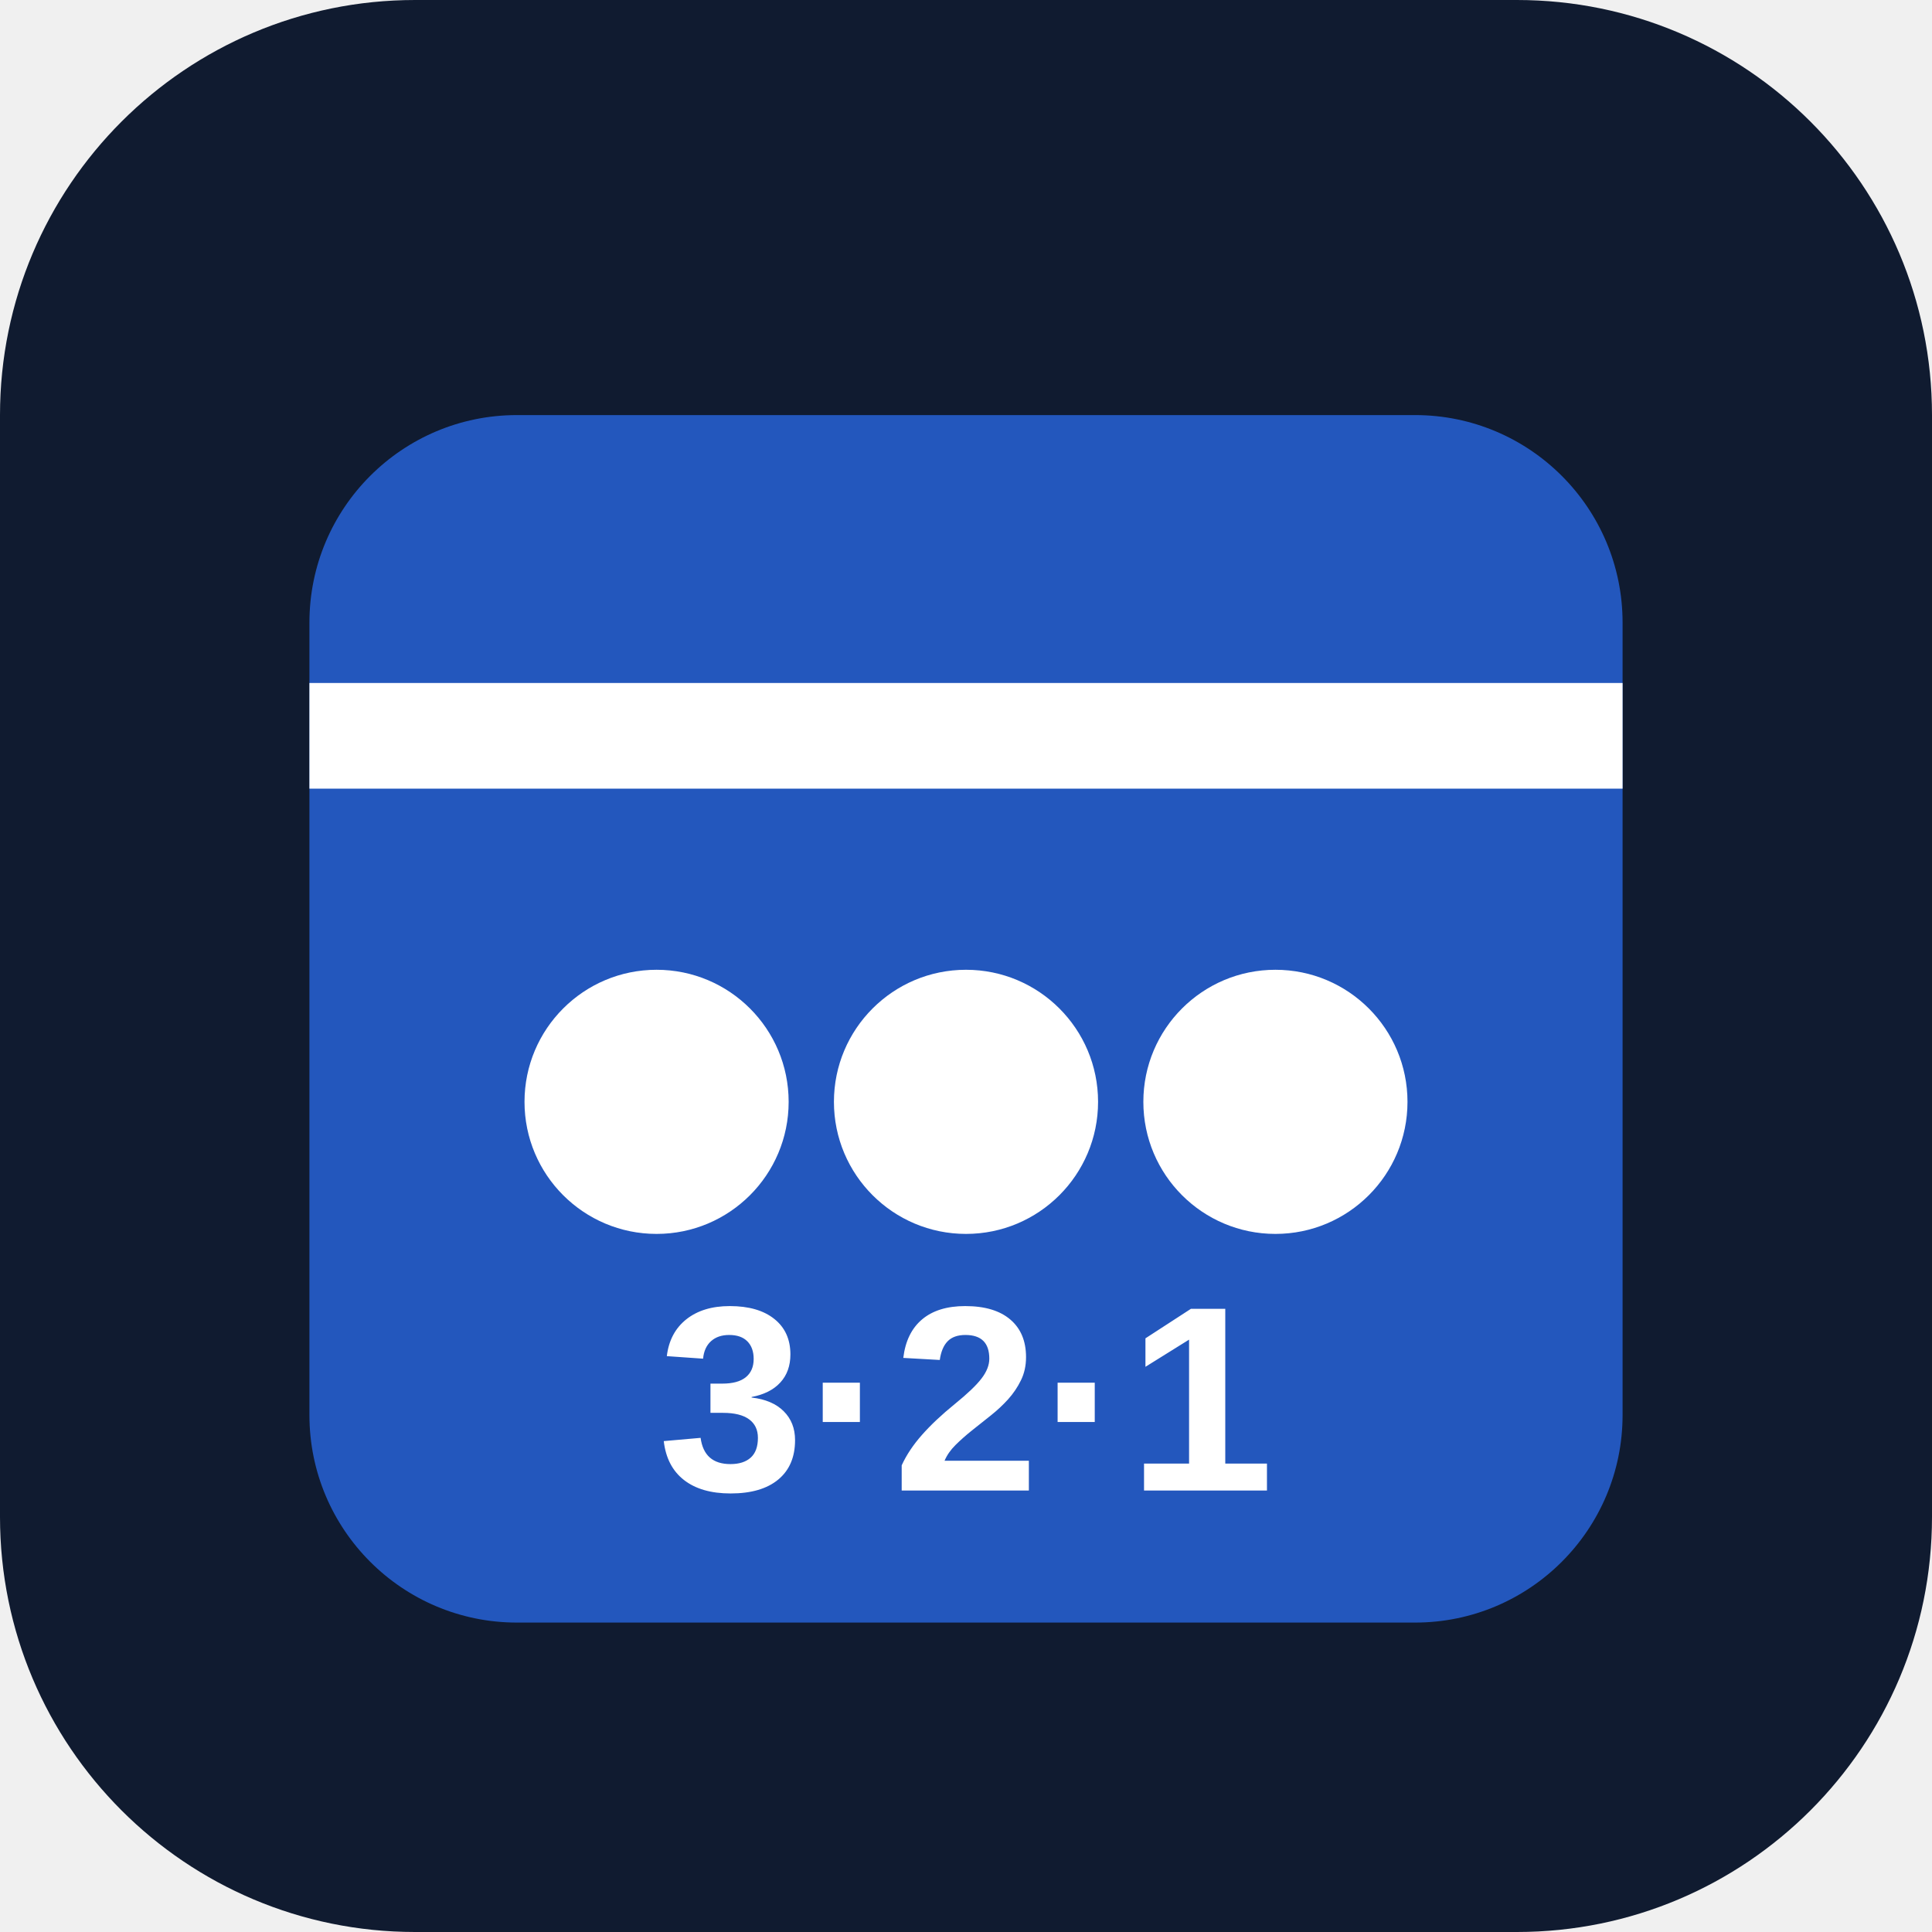
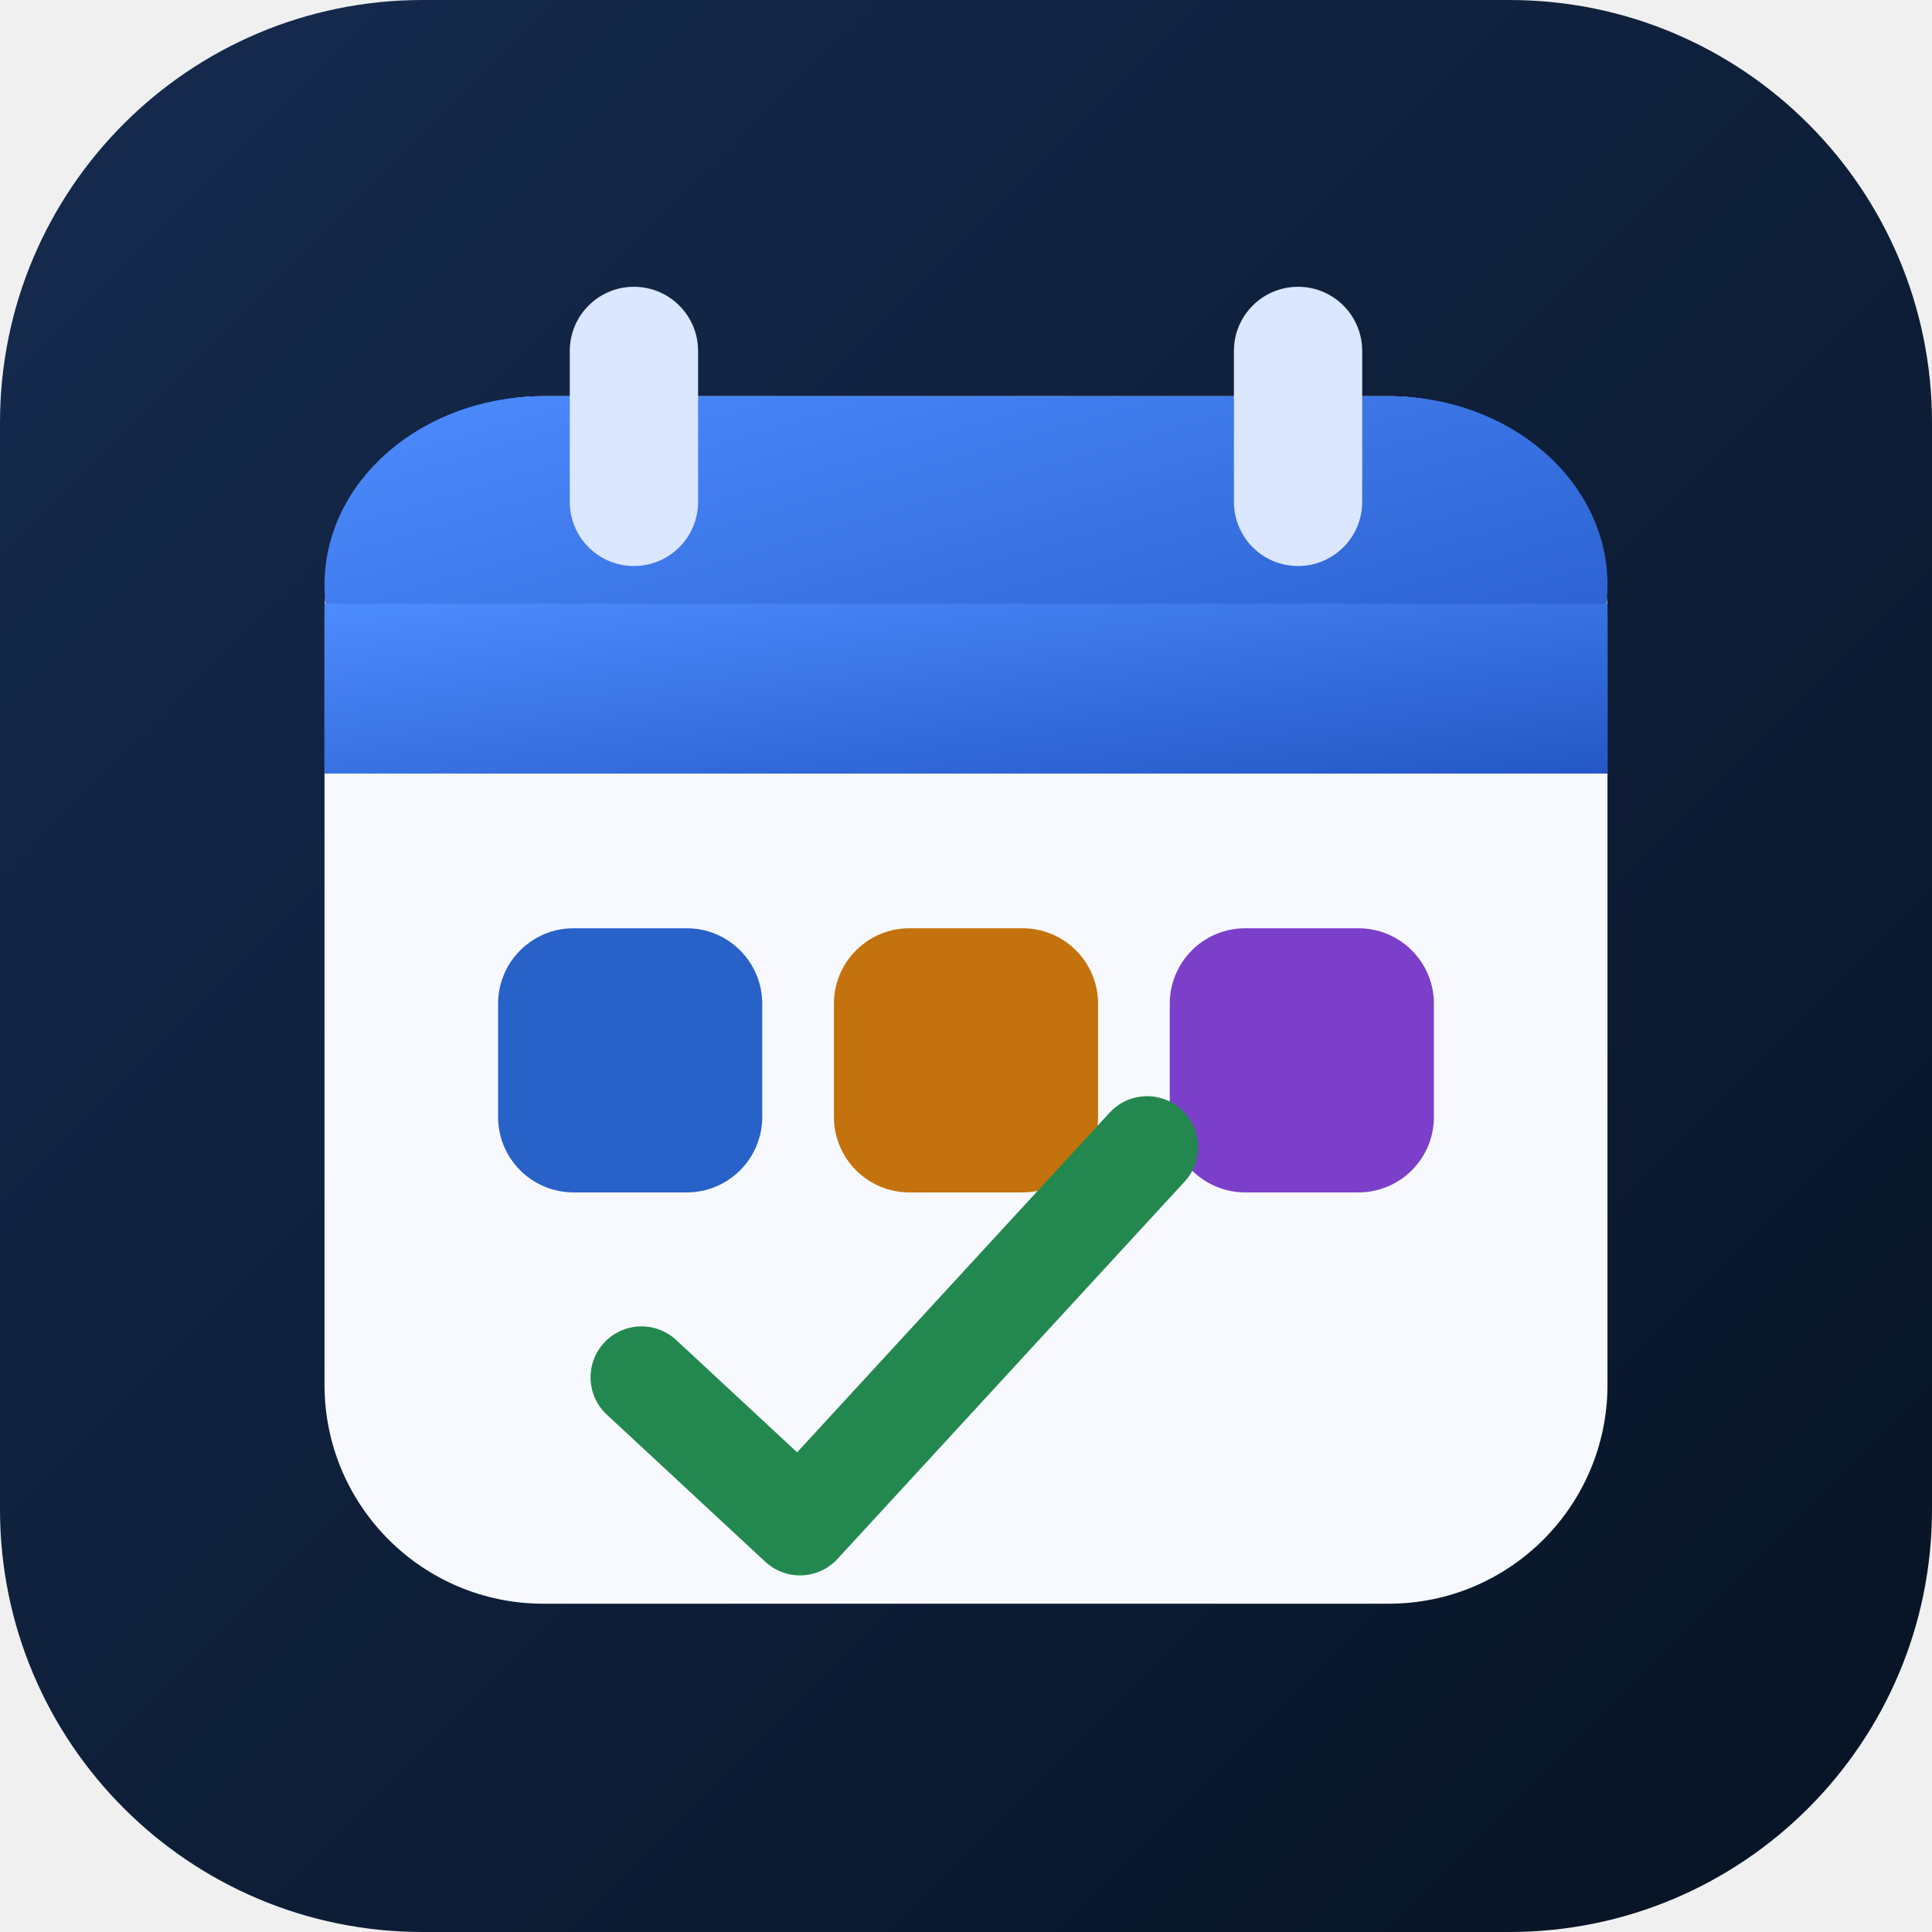
- <svg xmlns="http://www.w3.org/2000/svg" viewBox="0 0 512 512">
-   <rect width="512" height="512" rx="110" fill="#101b30" />
-   <rect x="82" y="110" width="348" height="320" rx="55" fill="#2357bd" />
-   <path d="M82 195h348" stroke="#fff" stroke-width="28" />
-   <circle cx="174" cy="292" r="35" fill="#fff" />
-   <circle cx="256" cy="292" r="35" fill="#fff" />
-   <circle cx="338" cy="292" r="35" fill="#fff" />
-   <text x="256" y="395" text-anchor="middle" font-family="Arial" font-size="70" font-weight="bold" fill="white">3·2·1</text>
+ <svg xmlns="http://www.w3.org/2000/svg" width="512" height="512" viewBox="0 0 512 512">
+   <defs>
+     <linearGradient id="b" x1="0" y1="0" x2="1" y2="1">
+       <stop stop-color="#162b50" />
+       <stop offset="1" stop-color="#071323" />
+     </linearGradient>
+     <linearGradient id="c" x1="0" y1="0" x2="1" y2="1">
+       <stop stop-color="#4d8cff" />
+       <stop offset="1" stop-color="#2457c5" />
+     </linearGradient>
+   </defs>
+   <rect width="512" height="512" rx="112" fill="url(#b)" />
+   <rect x="86" y="105" width="340" height="320" rx="58" fill="#f7f9ff" />
+   <rect x="86" y="105" width="340" height="100" rx="58" fill="url(#c)" />
+   <rect x="86" y="160" width="340" height="45" fill="url(#c)" />
+   <rect x="151" y="76" width="34" height="74" rx="17" fill="#dbe6ff" />
+   <rect x="327" y="76" width="34" height="74" rx="17" fill="#dbe6ff" />
+   <rect x="132" y="246" width="70" height="70" rx="20" fill="#2861c8" />
+   <rect x="221" y="246" width="70" height="70" rx="20" fill="#c4720d" />
+   <rect x="310" y="246" width="70" height="70" rx="20" fill="#7c3fca" />
+   <path d="M170 365l42 39 92-100" fill="none" stroke="#23884f" stroke-width="27" stroke-linecap="round" stroke-linejoin="round" />
</svg>
